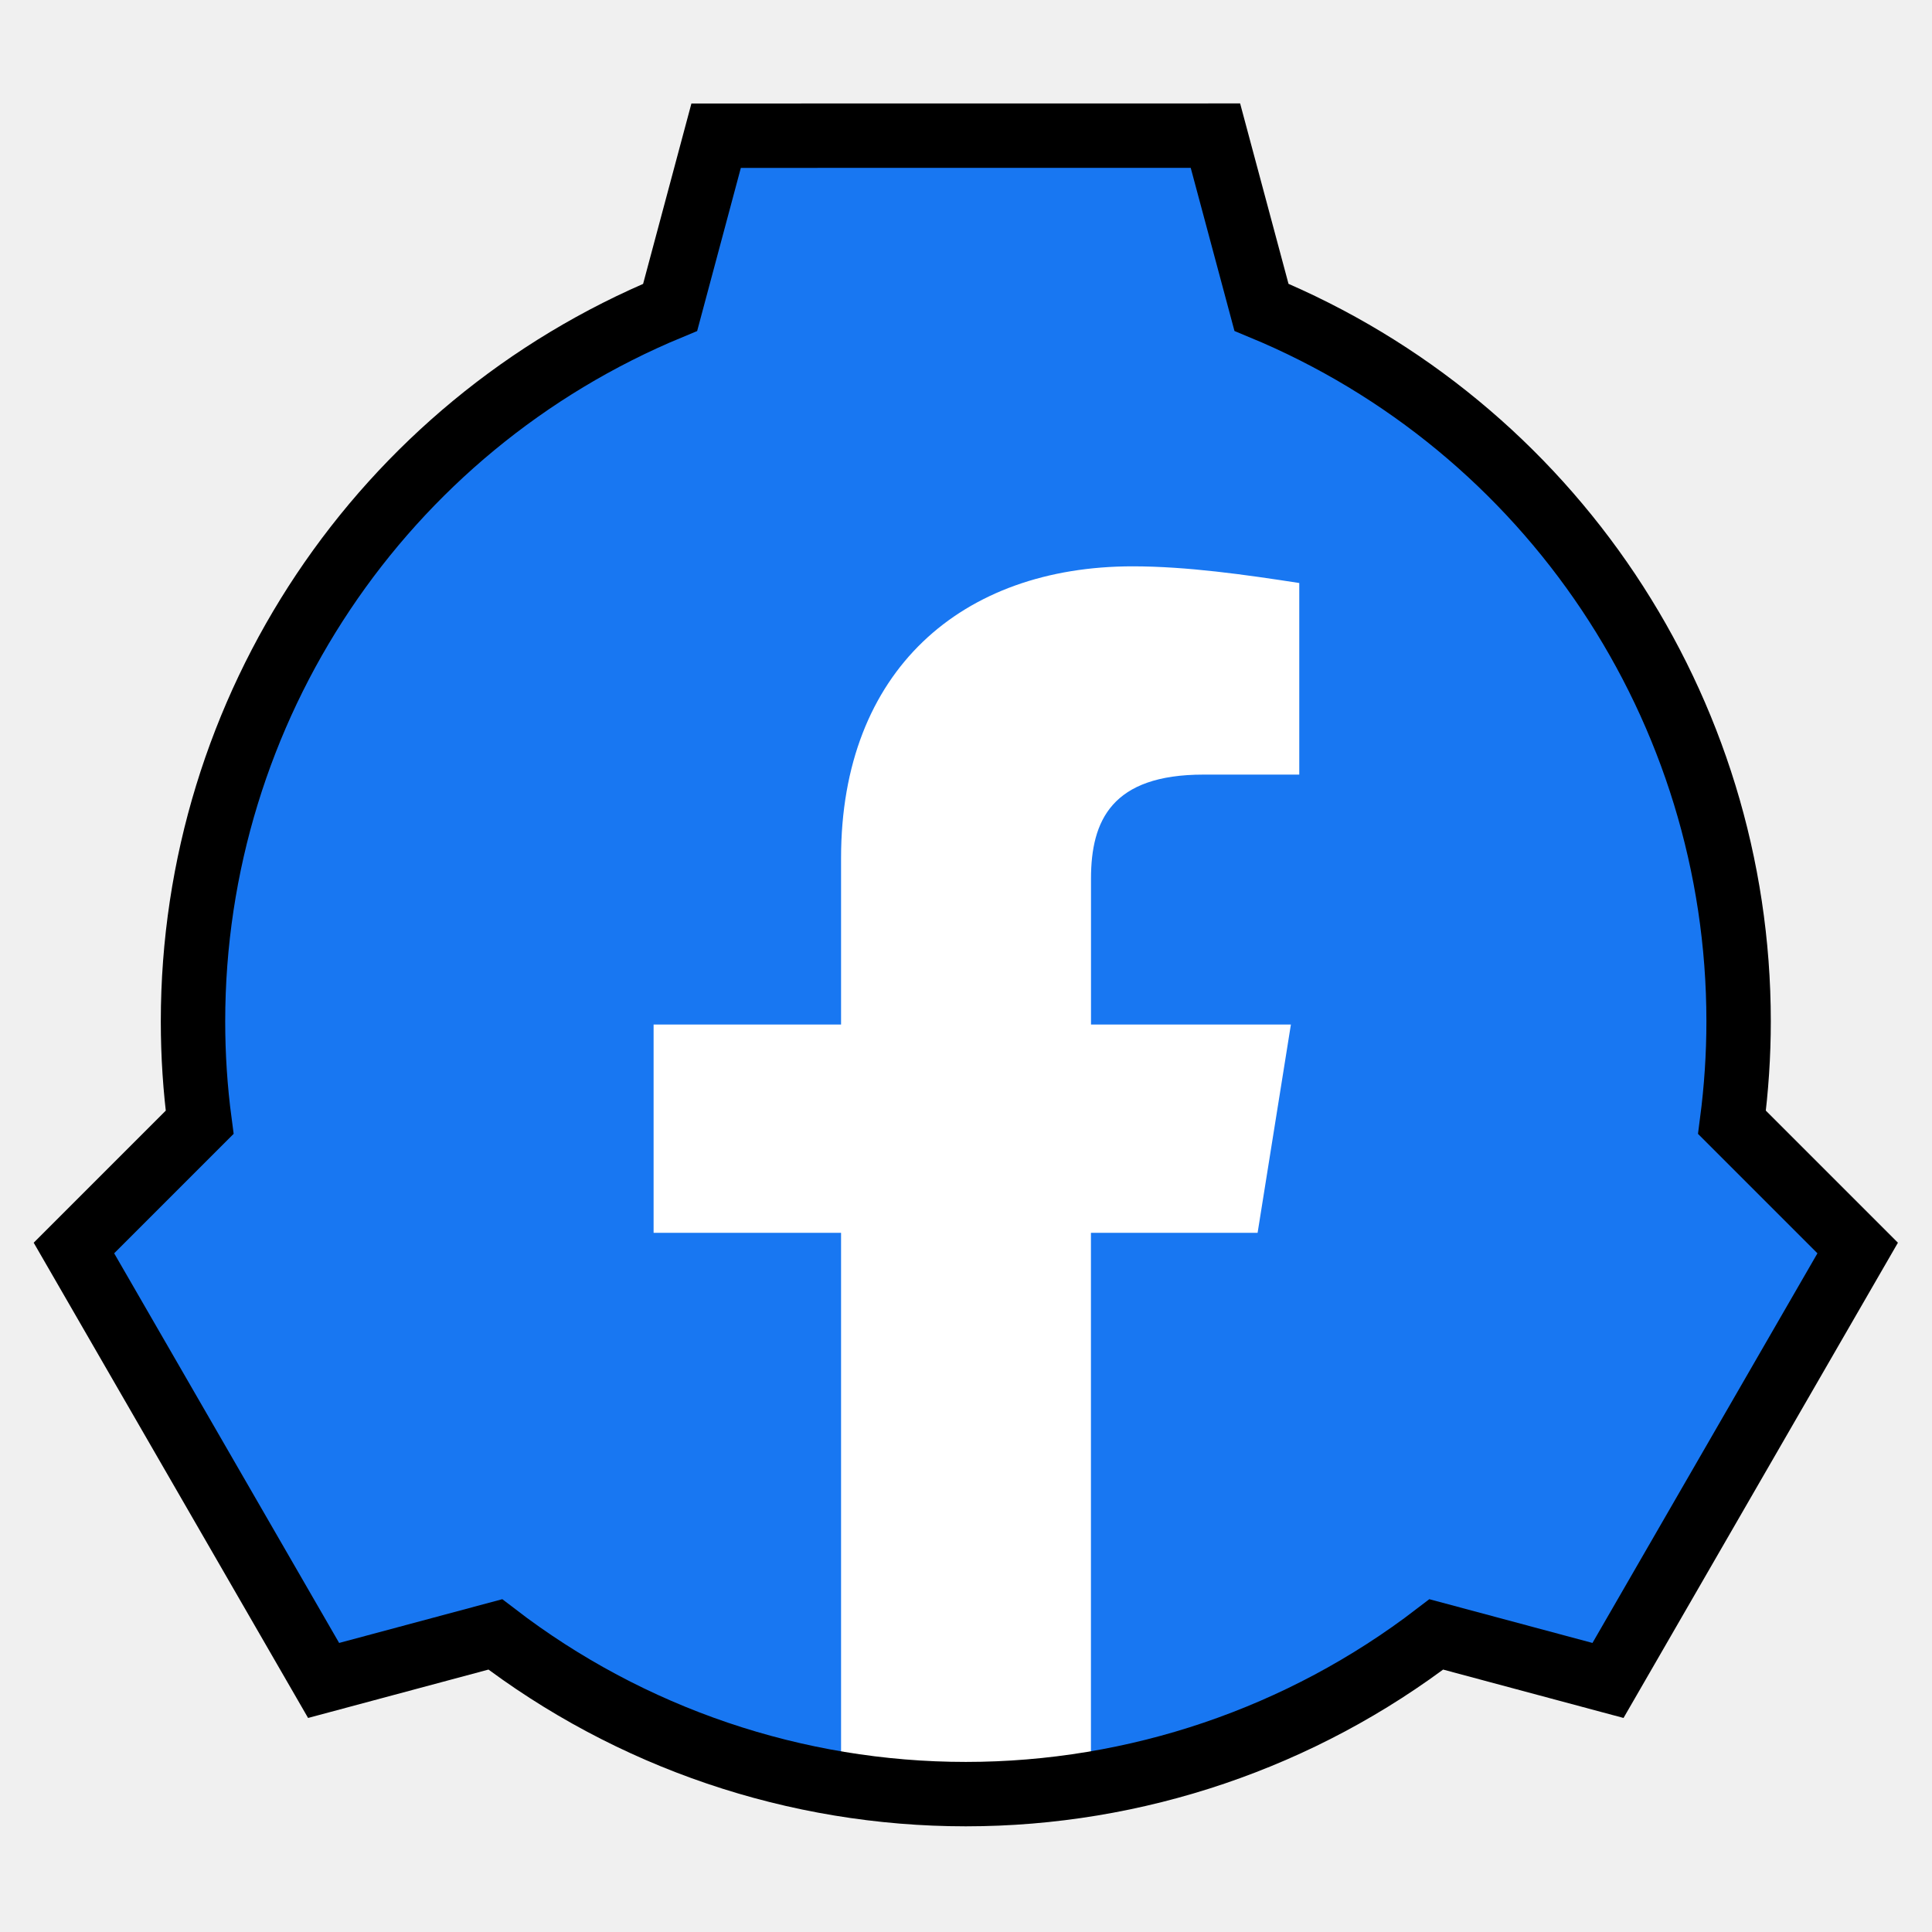
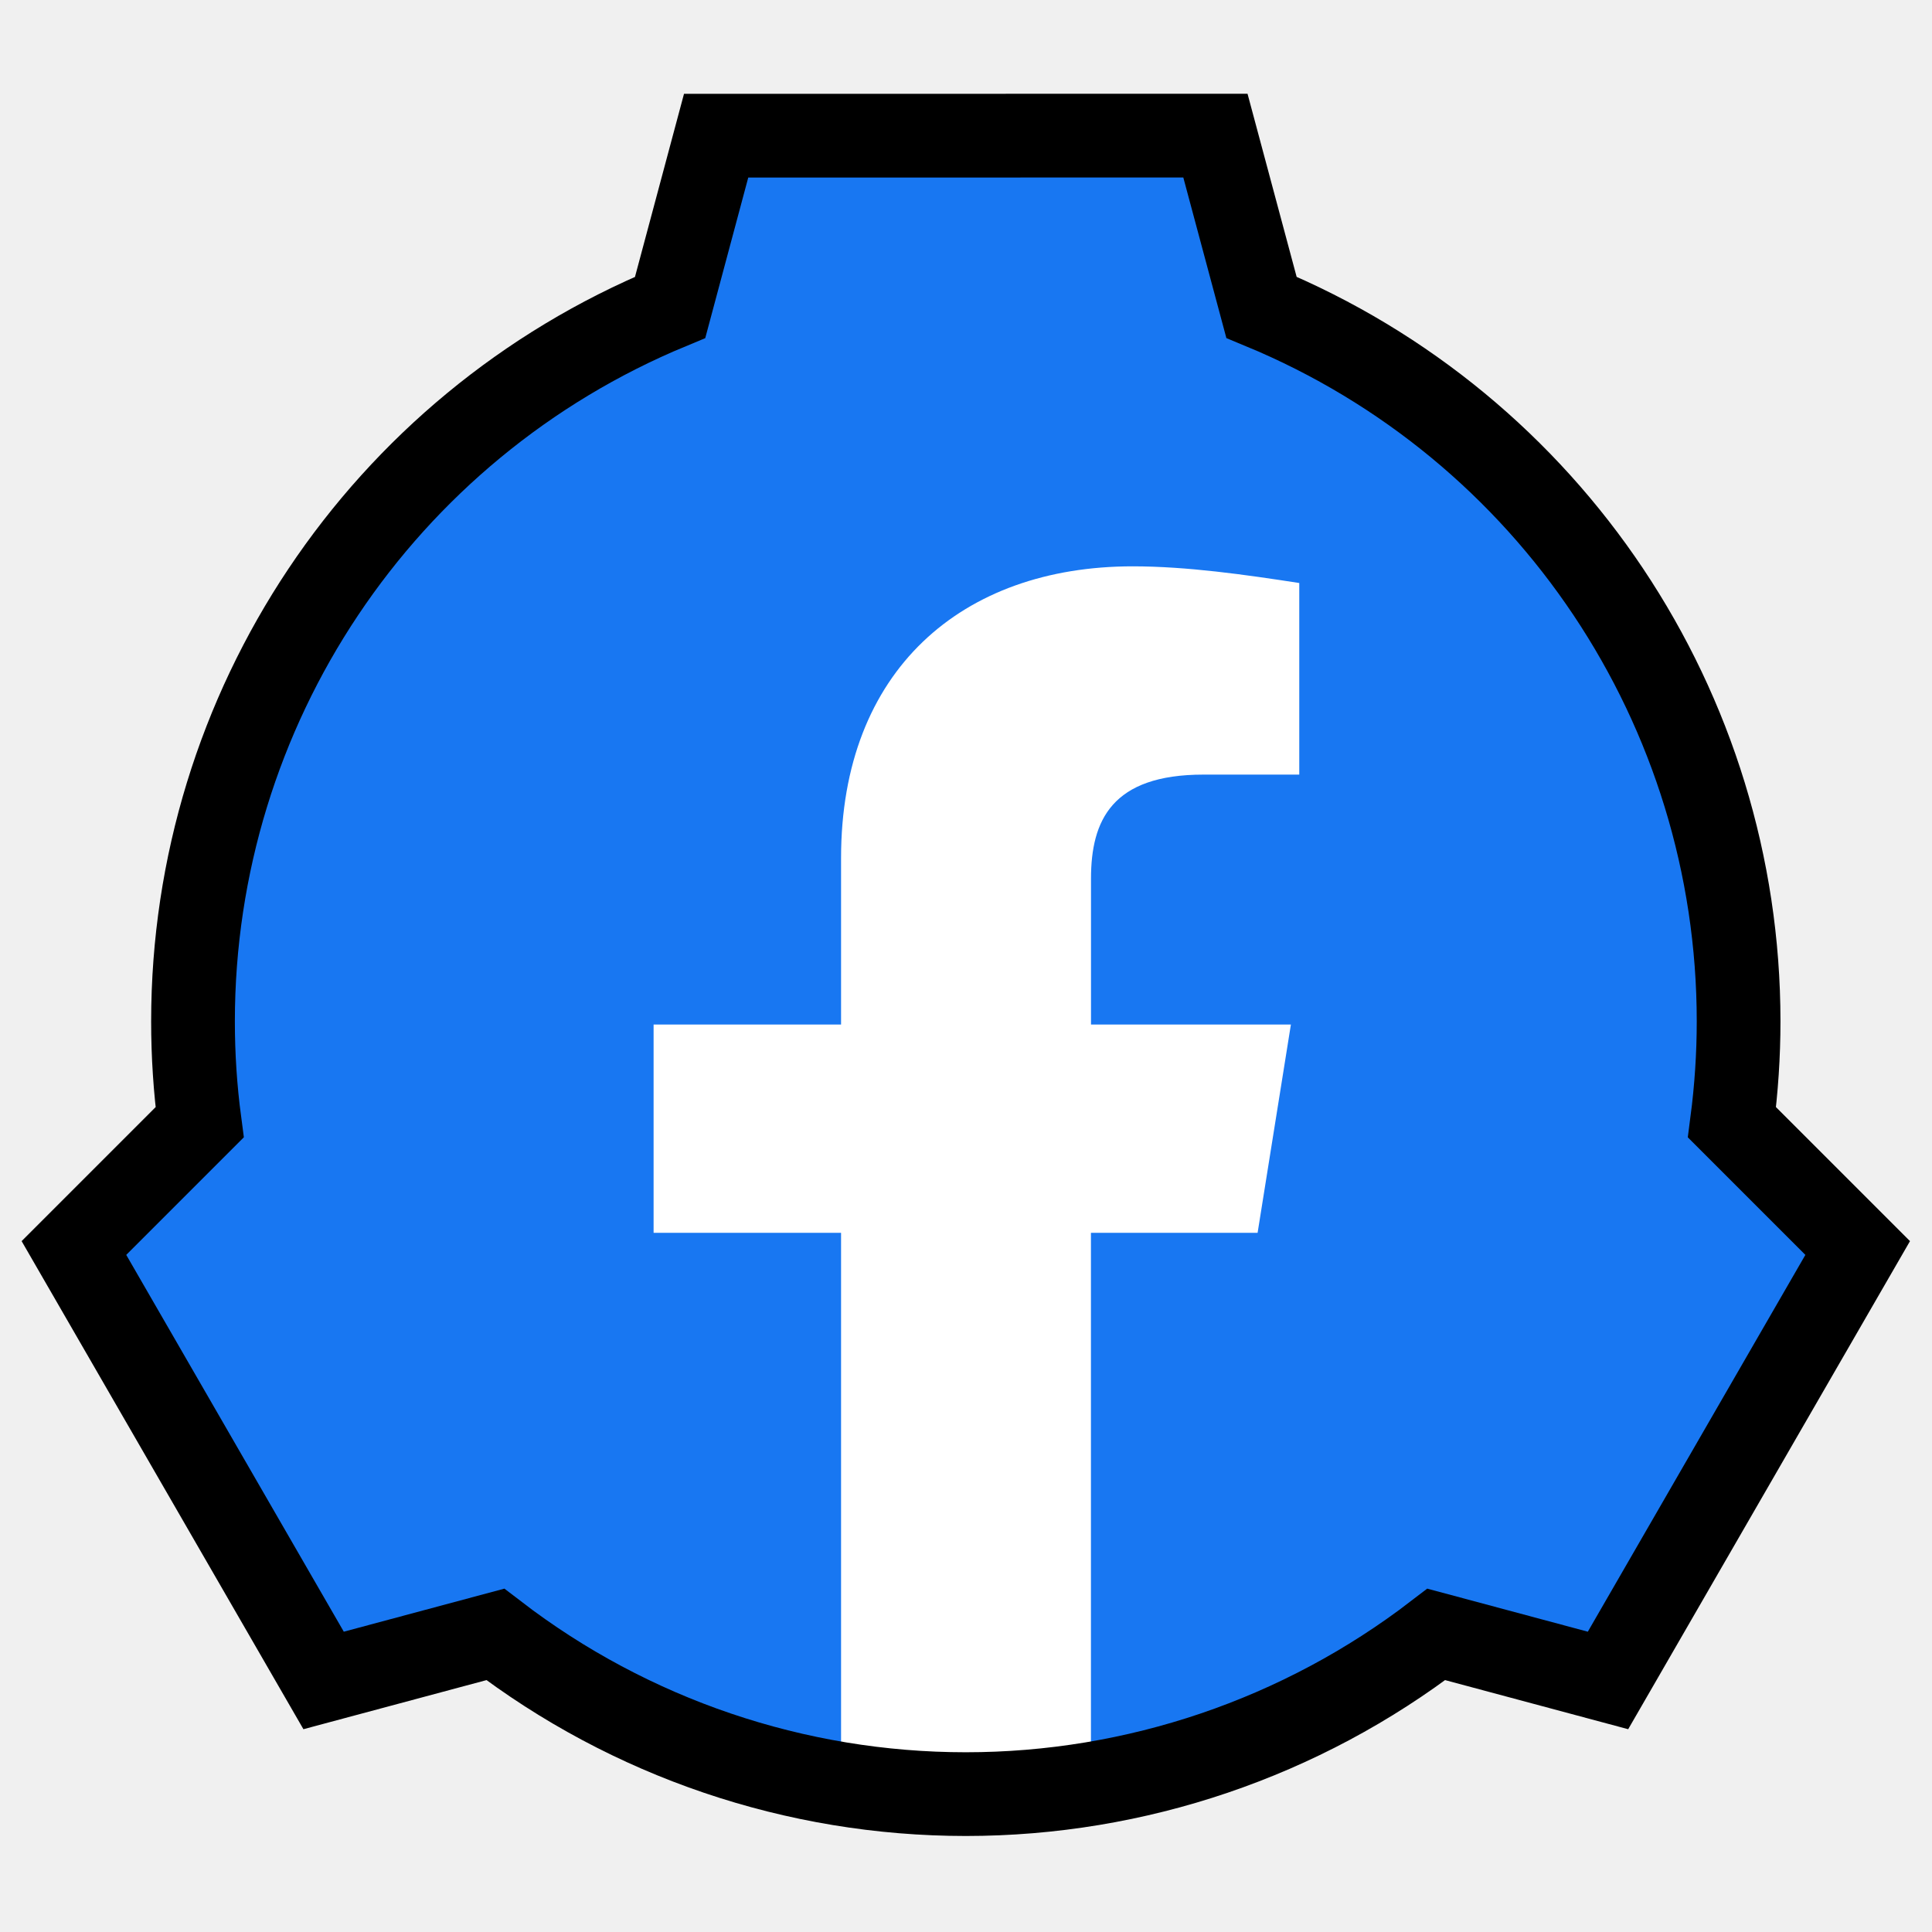
<svg xmlns="http://www.w3.org/2000/svg" version="1.1" viewBox="0 0 30 30">
  <path d="m11.12 2.107-0.715 2.666c-4.485 1.857-7.409 6.233-7.409 11.087 0 0.524 0.034 1.048 0.103 1.567l-1.952 1.952 3.877 6.715 2.666-0.715c2.096 1.609 4.664 2.48 7.306 2.48 2.642 0 5.21-0.872 7.306-2.48l2.666 0.715 3.877-6.715-1.952-1.952c0.068-0.52 0.103-1.043 0.103-1.568 0-4.854-2.924-9.23-7.409-11.087l-0.715-2.666z" fill="#1877f2" stroke-width=".075px" />
  <path class="p361ku9c" d="m19.528 19.143 0.517-3.234h-3.104v-2.264c0-0.905 0.323-1.617 1.747-1.617h1.487v-2.975c-0.841-0.13-1.747-0.259-2.587-0.259-2.652 0-4.528 1.617-4.528 4.528v2.587h-2.911v3.234h2.911v8.215c0.647 0.13 1.294 0.194 1.94 0.194s1.294-0.065 1.94-0.194v-8.215z" fill="#fff" stroke-width=".666" />
-   <path d="m11.12 2.107-0.714 2.666c-4.485 1.857-7.409 6.233-7.409 11.087 0 0.524 0.034 1.048 0.103 1.567l-1.952 1.952 3.877 6.715 2.666-0.715c2.096 1.609 4.664 2.48 7.306 2.48 2.642 0 5.21-0.872 7.306-2.48l2.666 0.715 3.877-6.715-1.952-1.952c0.068-0.52 0.103-1.043 0.103-1.568 0-4.854-2.924-9.23-7.409-11.087l-0.715-2.666z" fill="none" stroke="#000" />
+   <path d="m11.12 2.107-0.714 2.666c-4.485 1.857-7.409 6.233-7.409 11.087 0 0.524 0.034 1.048 0.103 1.567l-1.952 1.952 3.877 6.715 2.666-0.715c2.096 1.609 4.664 2.48 7.306 2.48 2.642 0 5.21-0.872 7.306-2.48l2.666 0.715 3.877-6.715-1.952-1.952c0.068-0.52 0.103-1.043 0.103-1.568 0-4.854-2.924-9.23-7.409-11.087l-0.715-2.666z" fill="none" stroke="#000" stroke-width="1.3" />
</svg>
